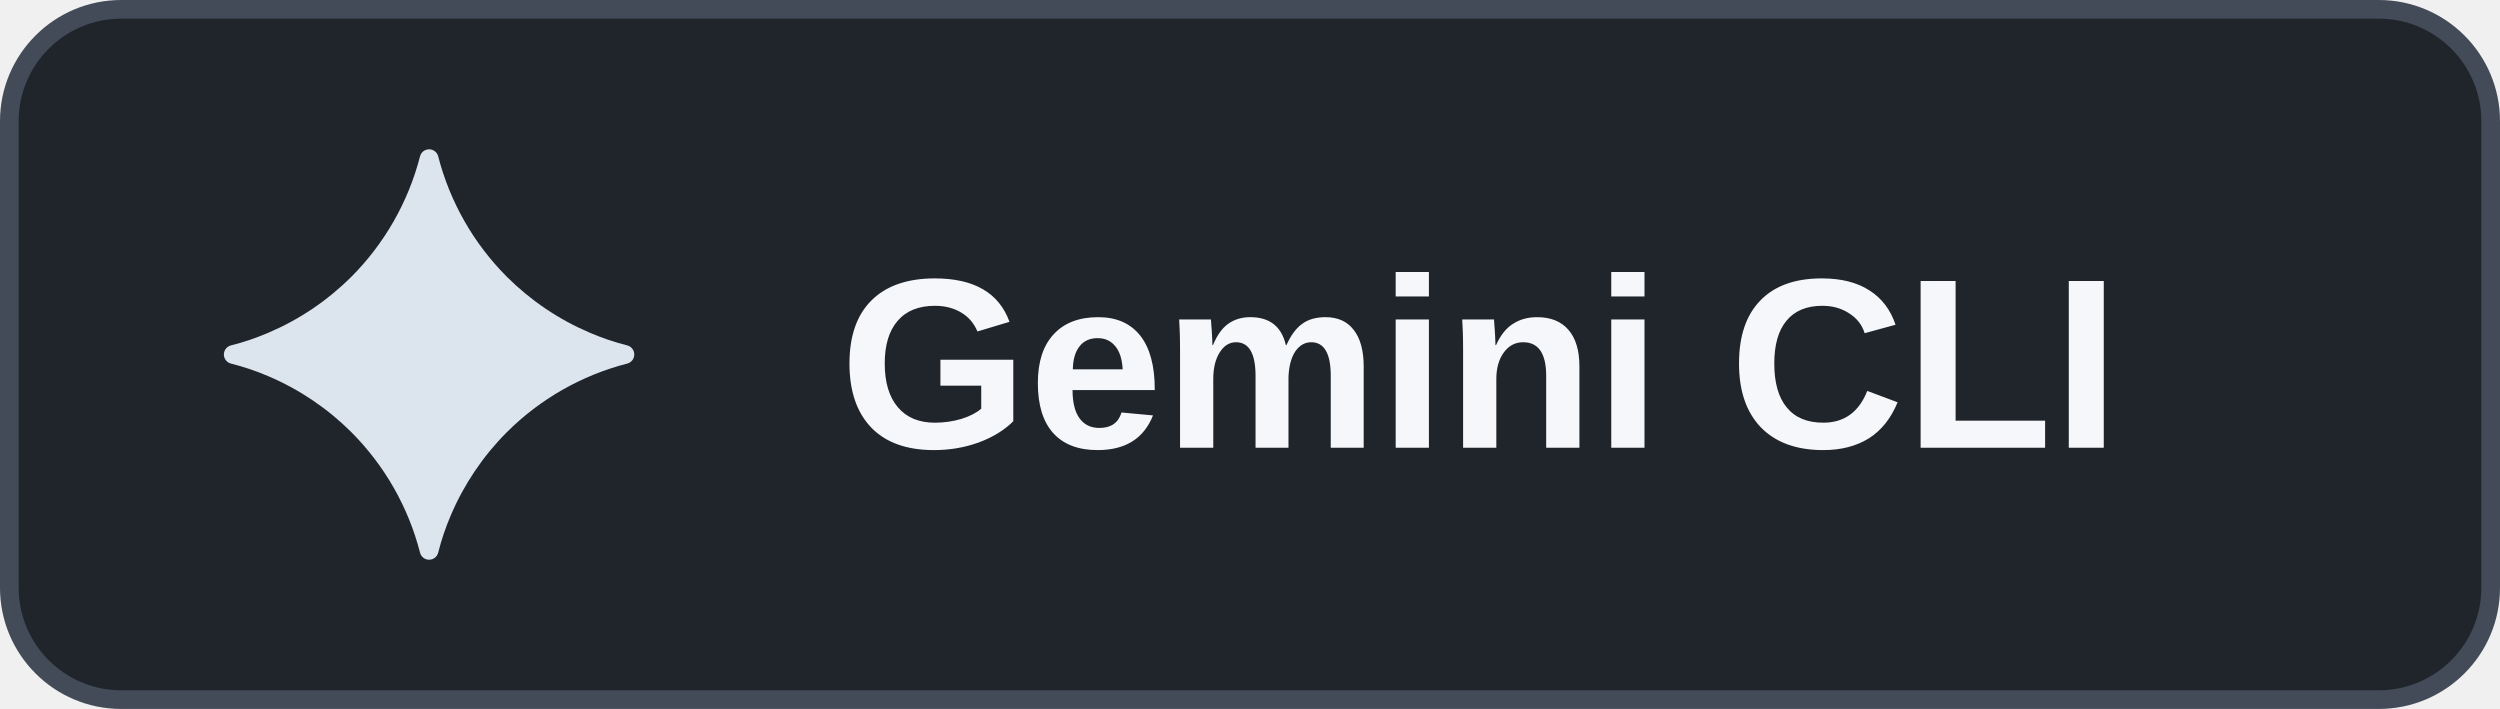
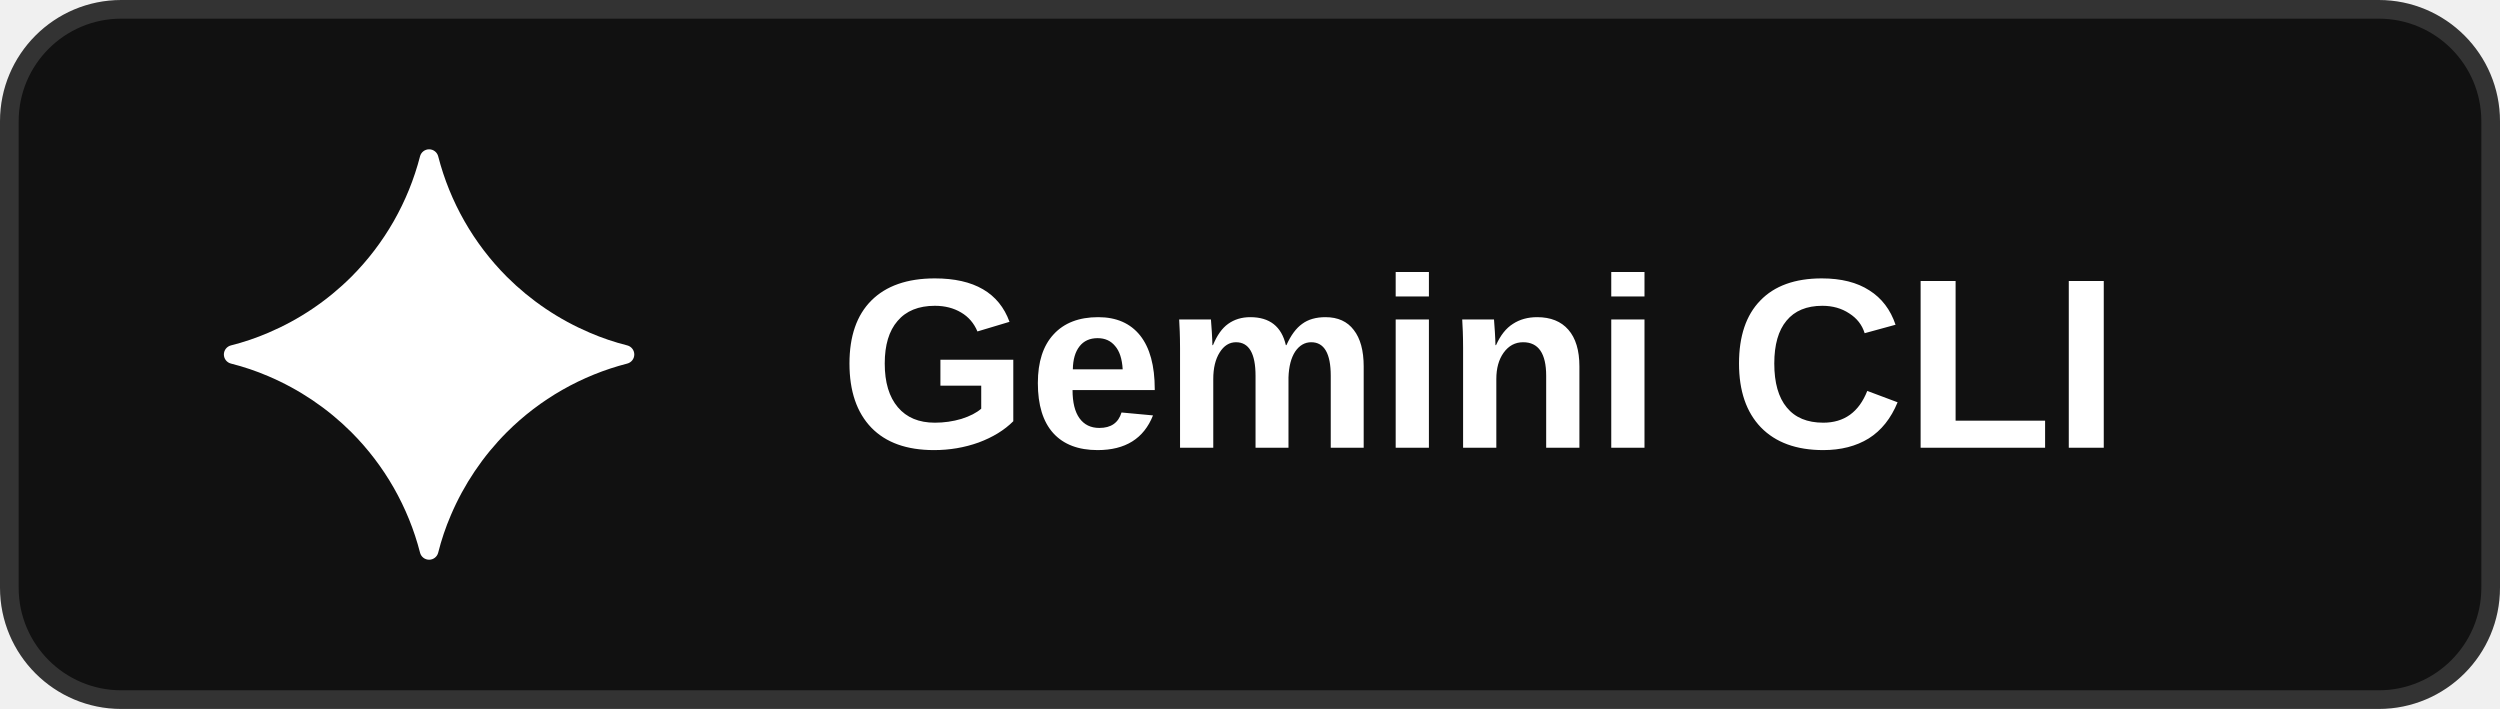
<svg xmlns="http://www.w3.org/2000/svg" width="134" height="38" viewBox="0 0 134 38">
-   <rect x=".5" y=".5" width="133" height="37" rx="6" fill="#20252c" stroke="#424b57" />
+   <rect x=".5" y=".5" width="133" height="37" rx="6" fill="#111111" stroke="#333333" />
  <g transform="translate(11 7)">
-     <svg width="24" height="24" fill="#dce4ee" fill-rule="evenodd" style="flex:none;line-height:1" viewBox="0 0 24 24">
+     <svg width="24" height="24" fill="#ffffff" fill-rule="evenodd" style="flex:none;line-height:1" viewBox="0 0 24 24">
      <path d="M20.616 10.835a14.147 14.147 0 01-4.45-3.001 14.111 14.111 0 01-3.678-6.452.503.503 0 00-.975 0 14.134 14.134 0 01-3.679 6.452 14.155 14.155 0 01-4.45 3.001c-.65.28-1.318.505-2.002.678a.502.502 0 000 .975c.684.172 1.35.397 2.002.677a14.147 14.147 0 014.45 3.001 14.112 14.112 0 013.679 6.453.502.502 0 00.975 0c.172-.685.397-1.351.677-2.003a14.145 14.145 0 013.001-4.45 14.113 14.113 0 016.453-3.678.503.503 0 000-.975 13.245 13.245 0 01-2.003-.678z" />
    </svg>
  </g>
-   <text x="45" y="24" font-family="Arial, sans-serif" font-size="13" font-weight="600" fill="#f5f7fa">Gemini CLI</text>
+   <text x="45" y="24" font-family="Arial, sans-serif" font-size="13" font-weight="600" fill="#ffffff">Gemini CLI</text>
</svg>
